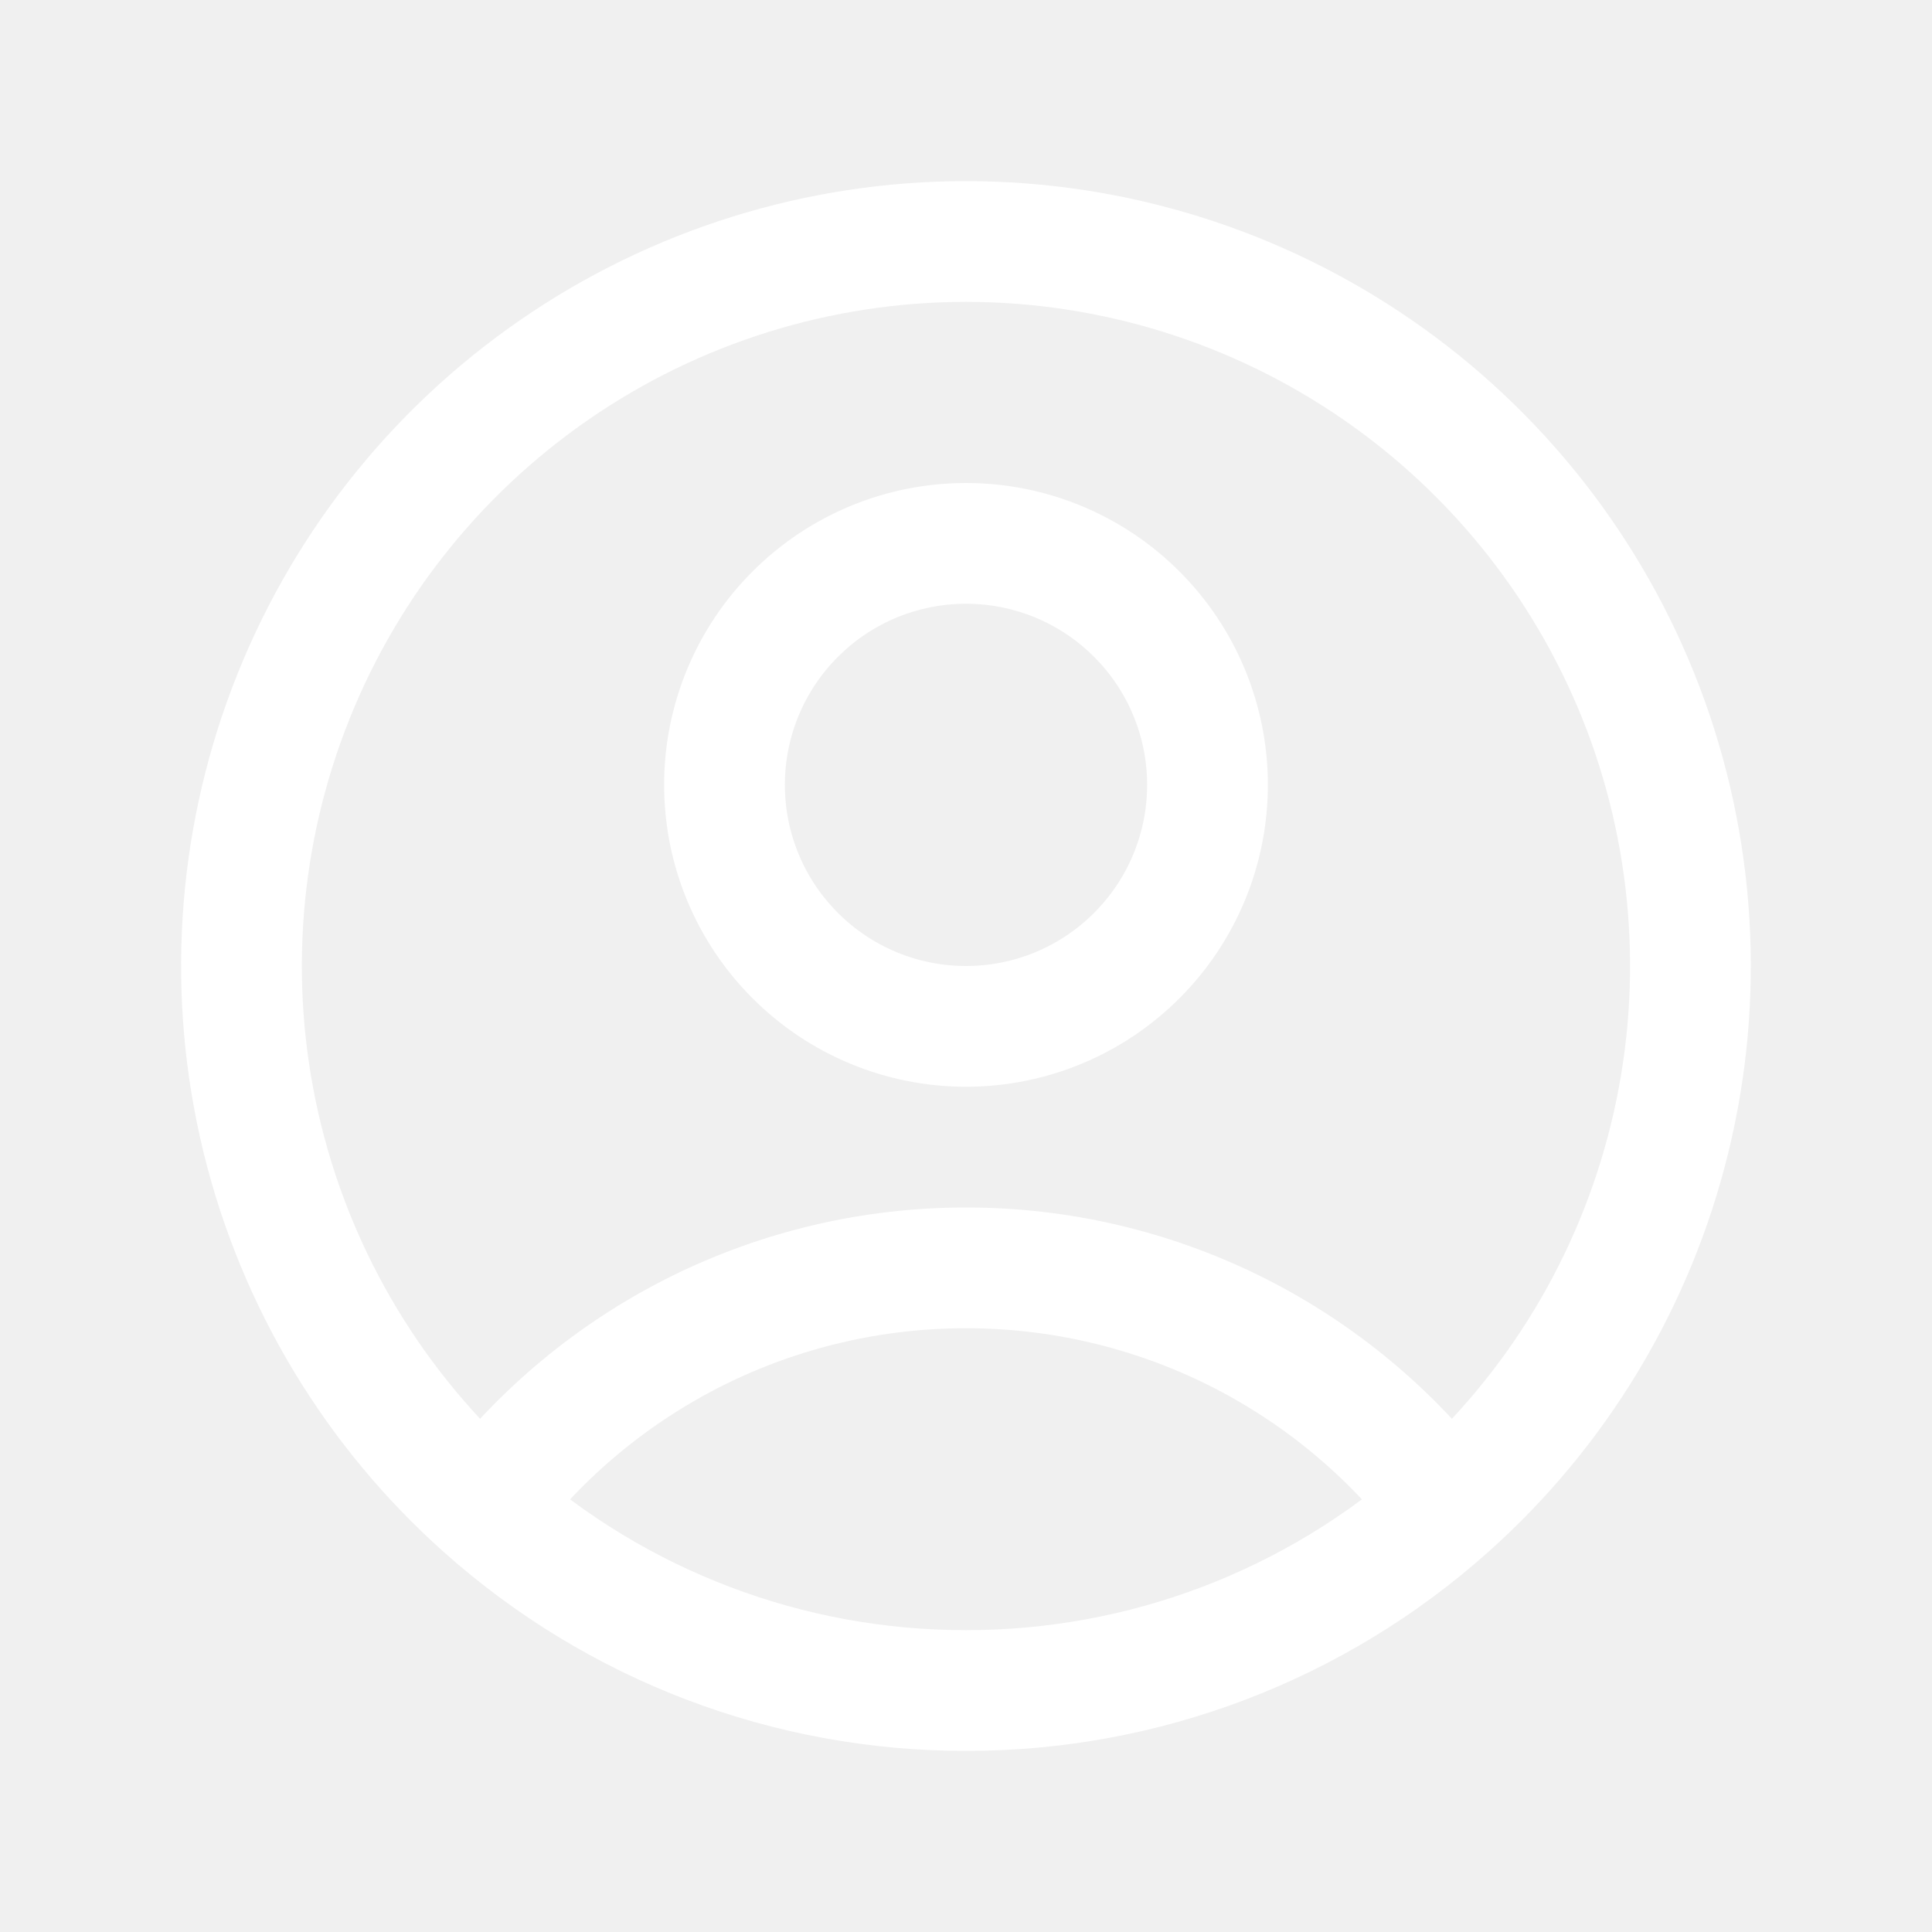
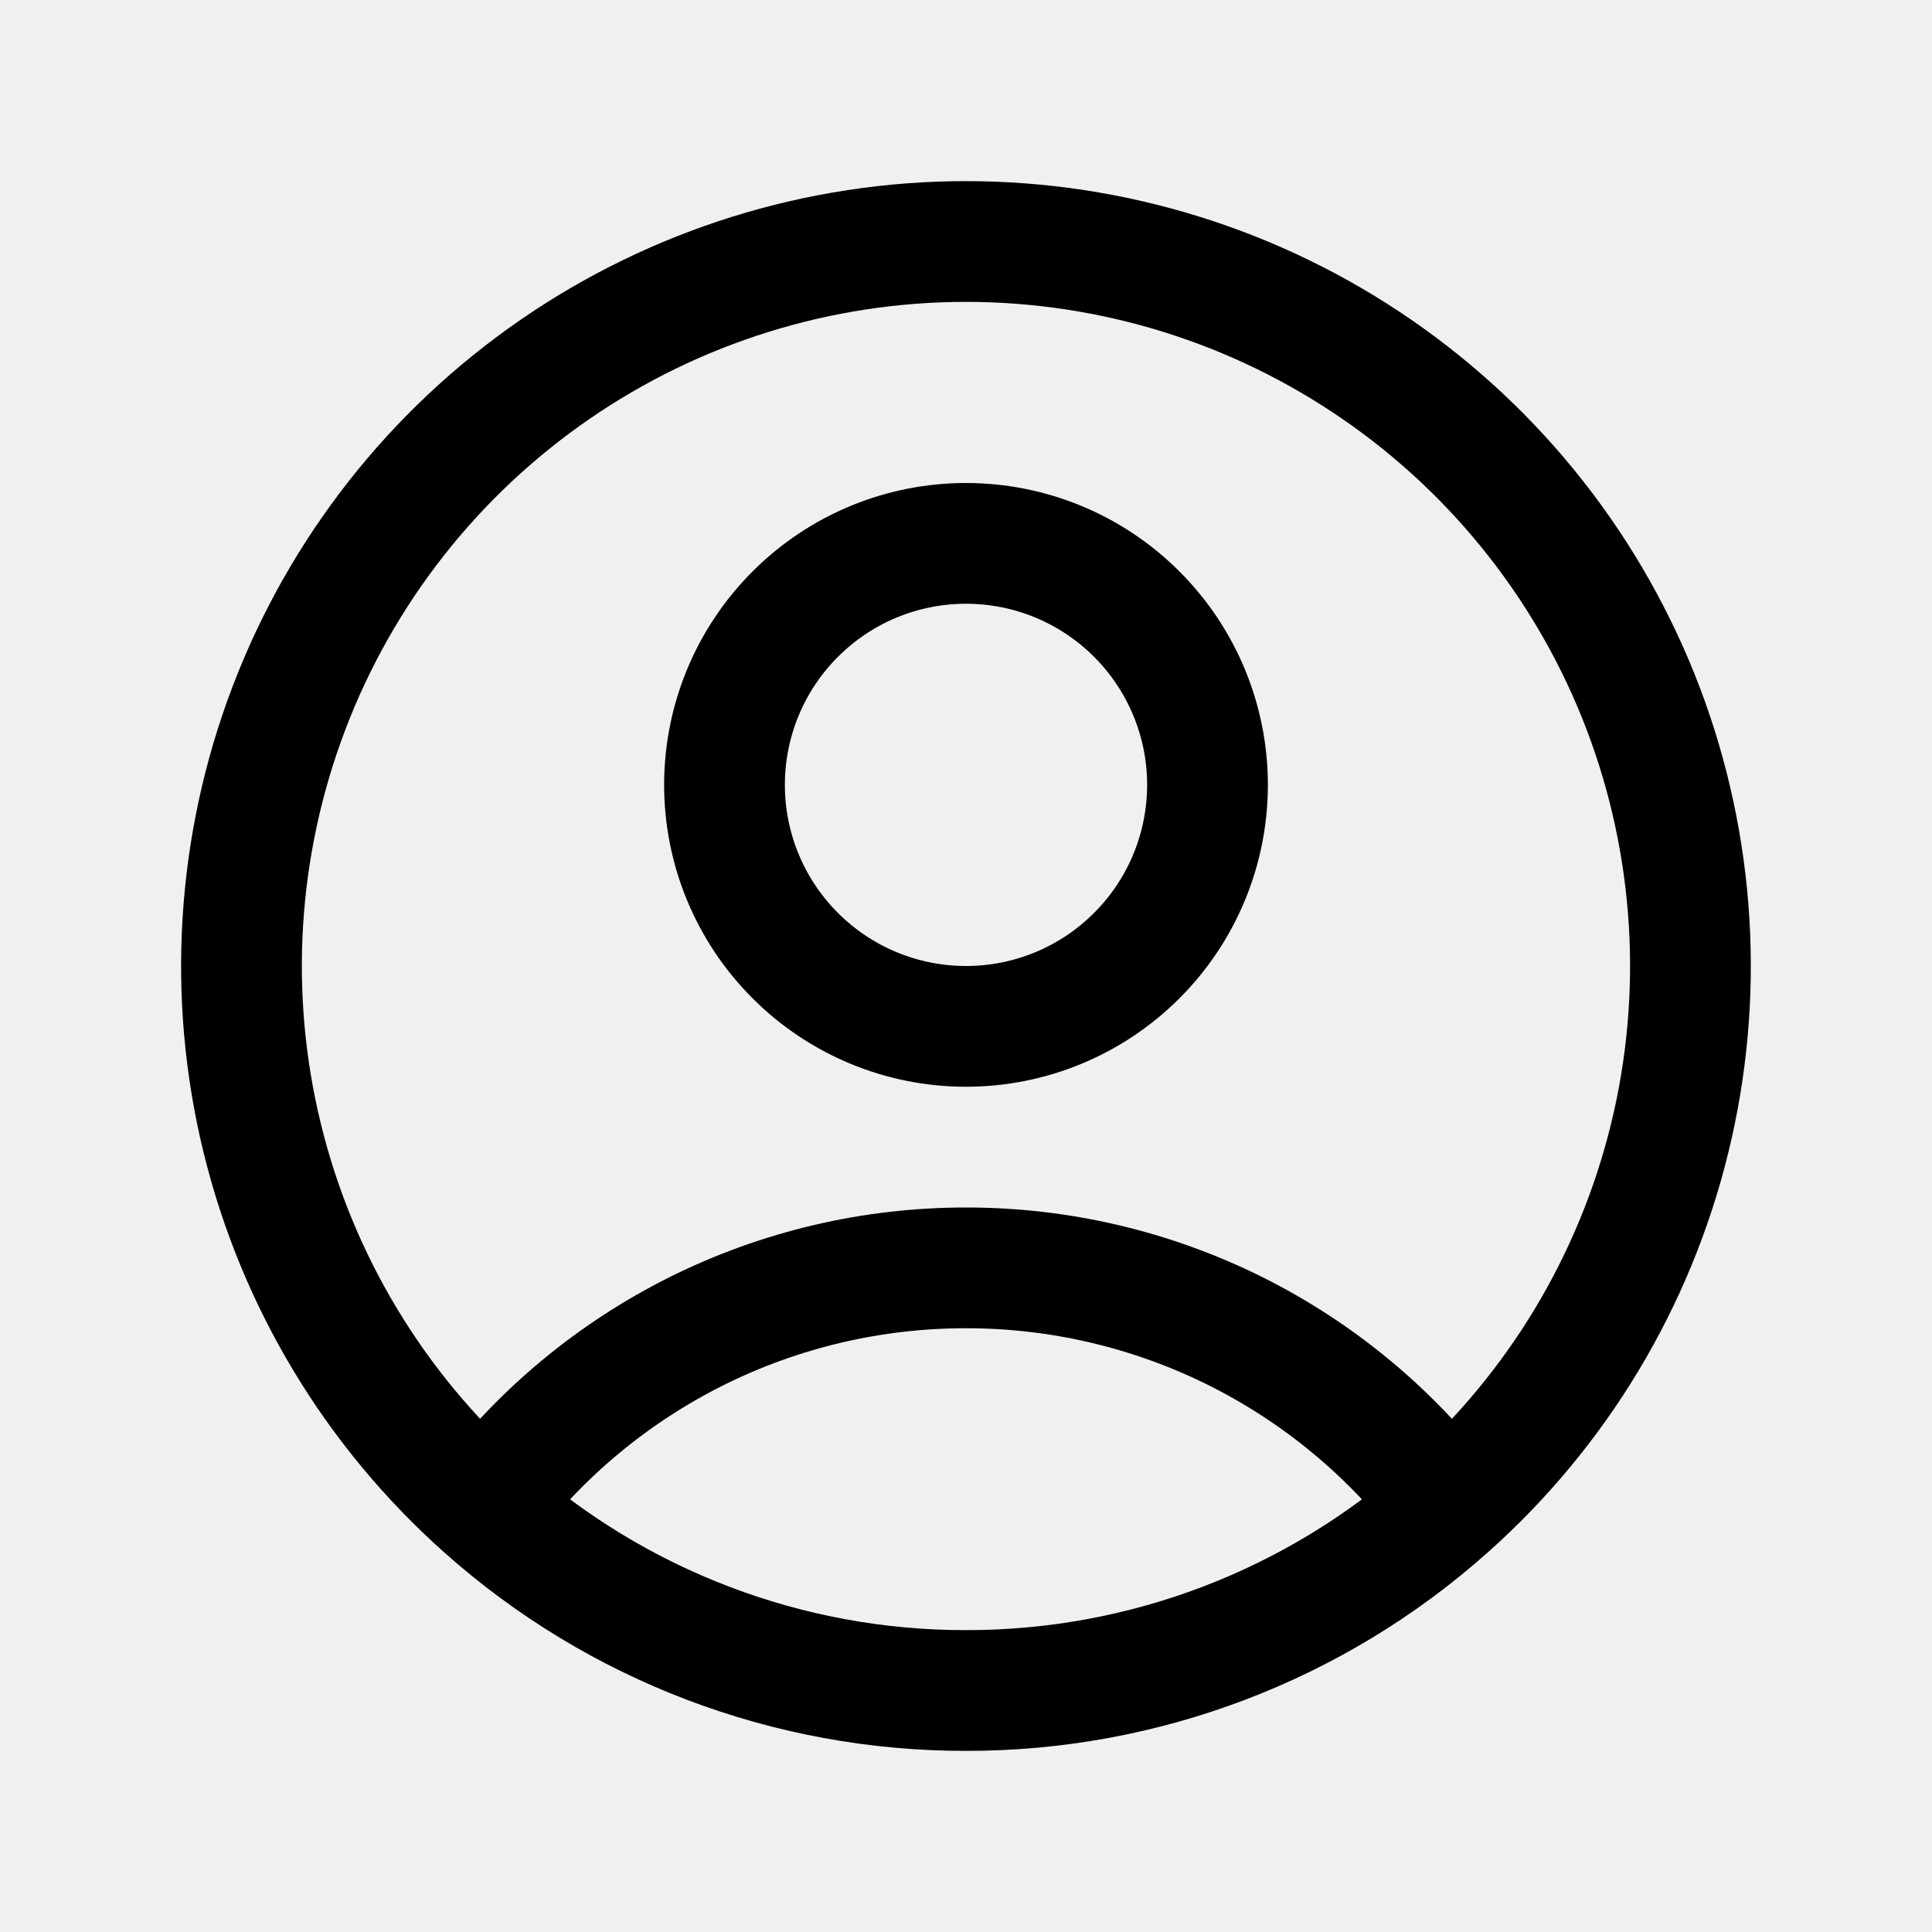
<svg xmlns="http://www.w3.org/2000/svg" width="24" height="24" viewBox="0 0 24 24" fill="none">
-   <path d="M17.982 18.725C17.283 17.8 16.379 17.05 15.341 16.533C14.303 16.017 13.159 15.749 12 15.75C10.841 15.749 9.697 16.017 8.659 16.533C7.621 17.05 6.717 17.8 6.018 18.725M17.982 18.725C19.346 17.512 20.307 15.914 20.741 14.141C21.175 12.369 21.06 10.506 20.412 8.8C19.763 7.095 18.611 5.627 17.108 4.591C15.606 3.555 13.824 3 11.999 3C10.175 3 8.393 3.555 6.891 4.591C5.388 5.627 4.236 7.095 3.588 8.8C2.939 10.506 2.824 12.369 3.258 14.141C3.692 15.914 4.655 17.512 6.018 18.725M17.982 18.725C16.336 20.193 14.206 21.003 12 21C9.794 21.003 7.664 20.193 6.018 18.725M15 9.75C15 10.546 14.684 11.309 14.121 11.871C13.559 12.434 12.796 12.75 12 12.75C11.204 12.75 10.441 12.434 9.879 11.871C9.316 11.309 9 10.546 9 9.75C9 8.954 9.316 8.191 9.879 7.629C10.441 7.066 11.204 6.75 12 6.75C12.796 6.75 13.559 7.066 14.121 7.629C14.684 8.191 15 8.954 15 9.75Z" stroke="white" stroke-width="1.5" stroke-linecap="round" stroke-linejoin="round" />
+   <path d="M17.982 18.725C17.283 17.8 16.379 17.05 15.341 16.533C14.303 16.017 13.159 15.749 12 15.75C10.841 15.749 9.697 16.017 8.659 16.533C7.621 17.05 6.717 17.8 6.018 18.725M17.982 18.725C19.346 17.512 20.307 15.914 20.741 14.141C21.175 12.369 21.06 10.506 20.412 8.8C19.763 7.095 18.611 5.627 17.108 4.591C15.606 3.555 13.824 3 11.999 3C10.175 3 8.393 3.555 6.891 4.591C5.388 5.627 4.236 7.095 3.588 8.8C2.939 10.506 2.824 12.369 3.258 14.141C3.692 15.914 4.655 17.512 6.018 18.725M17.982 18.725C16.336 20.193 14.206 21.003 12 21C9.794 21.003 7.664 20.193 6.018 18.725M15 9.75C15 10.546 14.684 11.309 14.121 11.871C13.559 12.434 12.796 12.75 12 12.75C11.204 12.75 10.441 12.434 9.879 11.871C9.316 11.309 9 10.546 9 9.75C9 8.954 9.316 8.191 9.879 7.629C10.441 7.066 11.204 6.75 12 6.75C12.796 6.75 13.559 7.066 14.121 7.629C14.684 8.191 15 8.954 15 9.75Z" stroke="currentColor" stroke-width="1.5" stroke-linecap="round" stroke-linejoin="round" />
</svg>
